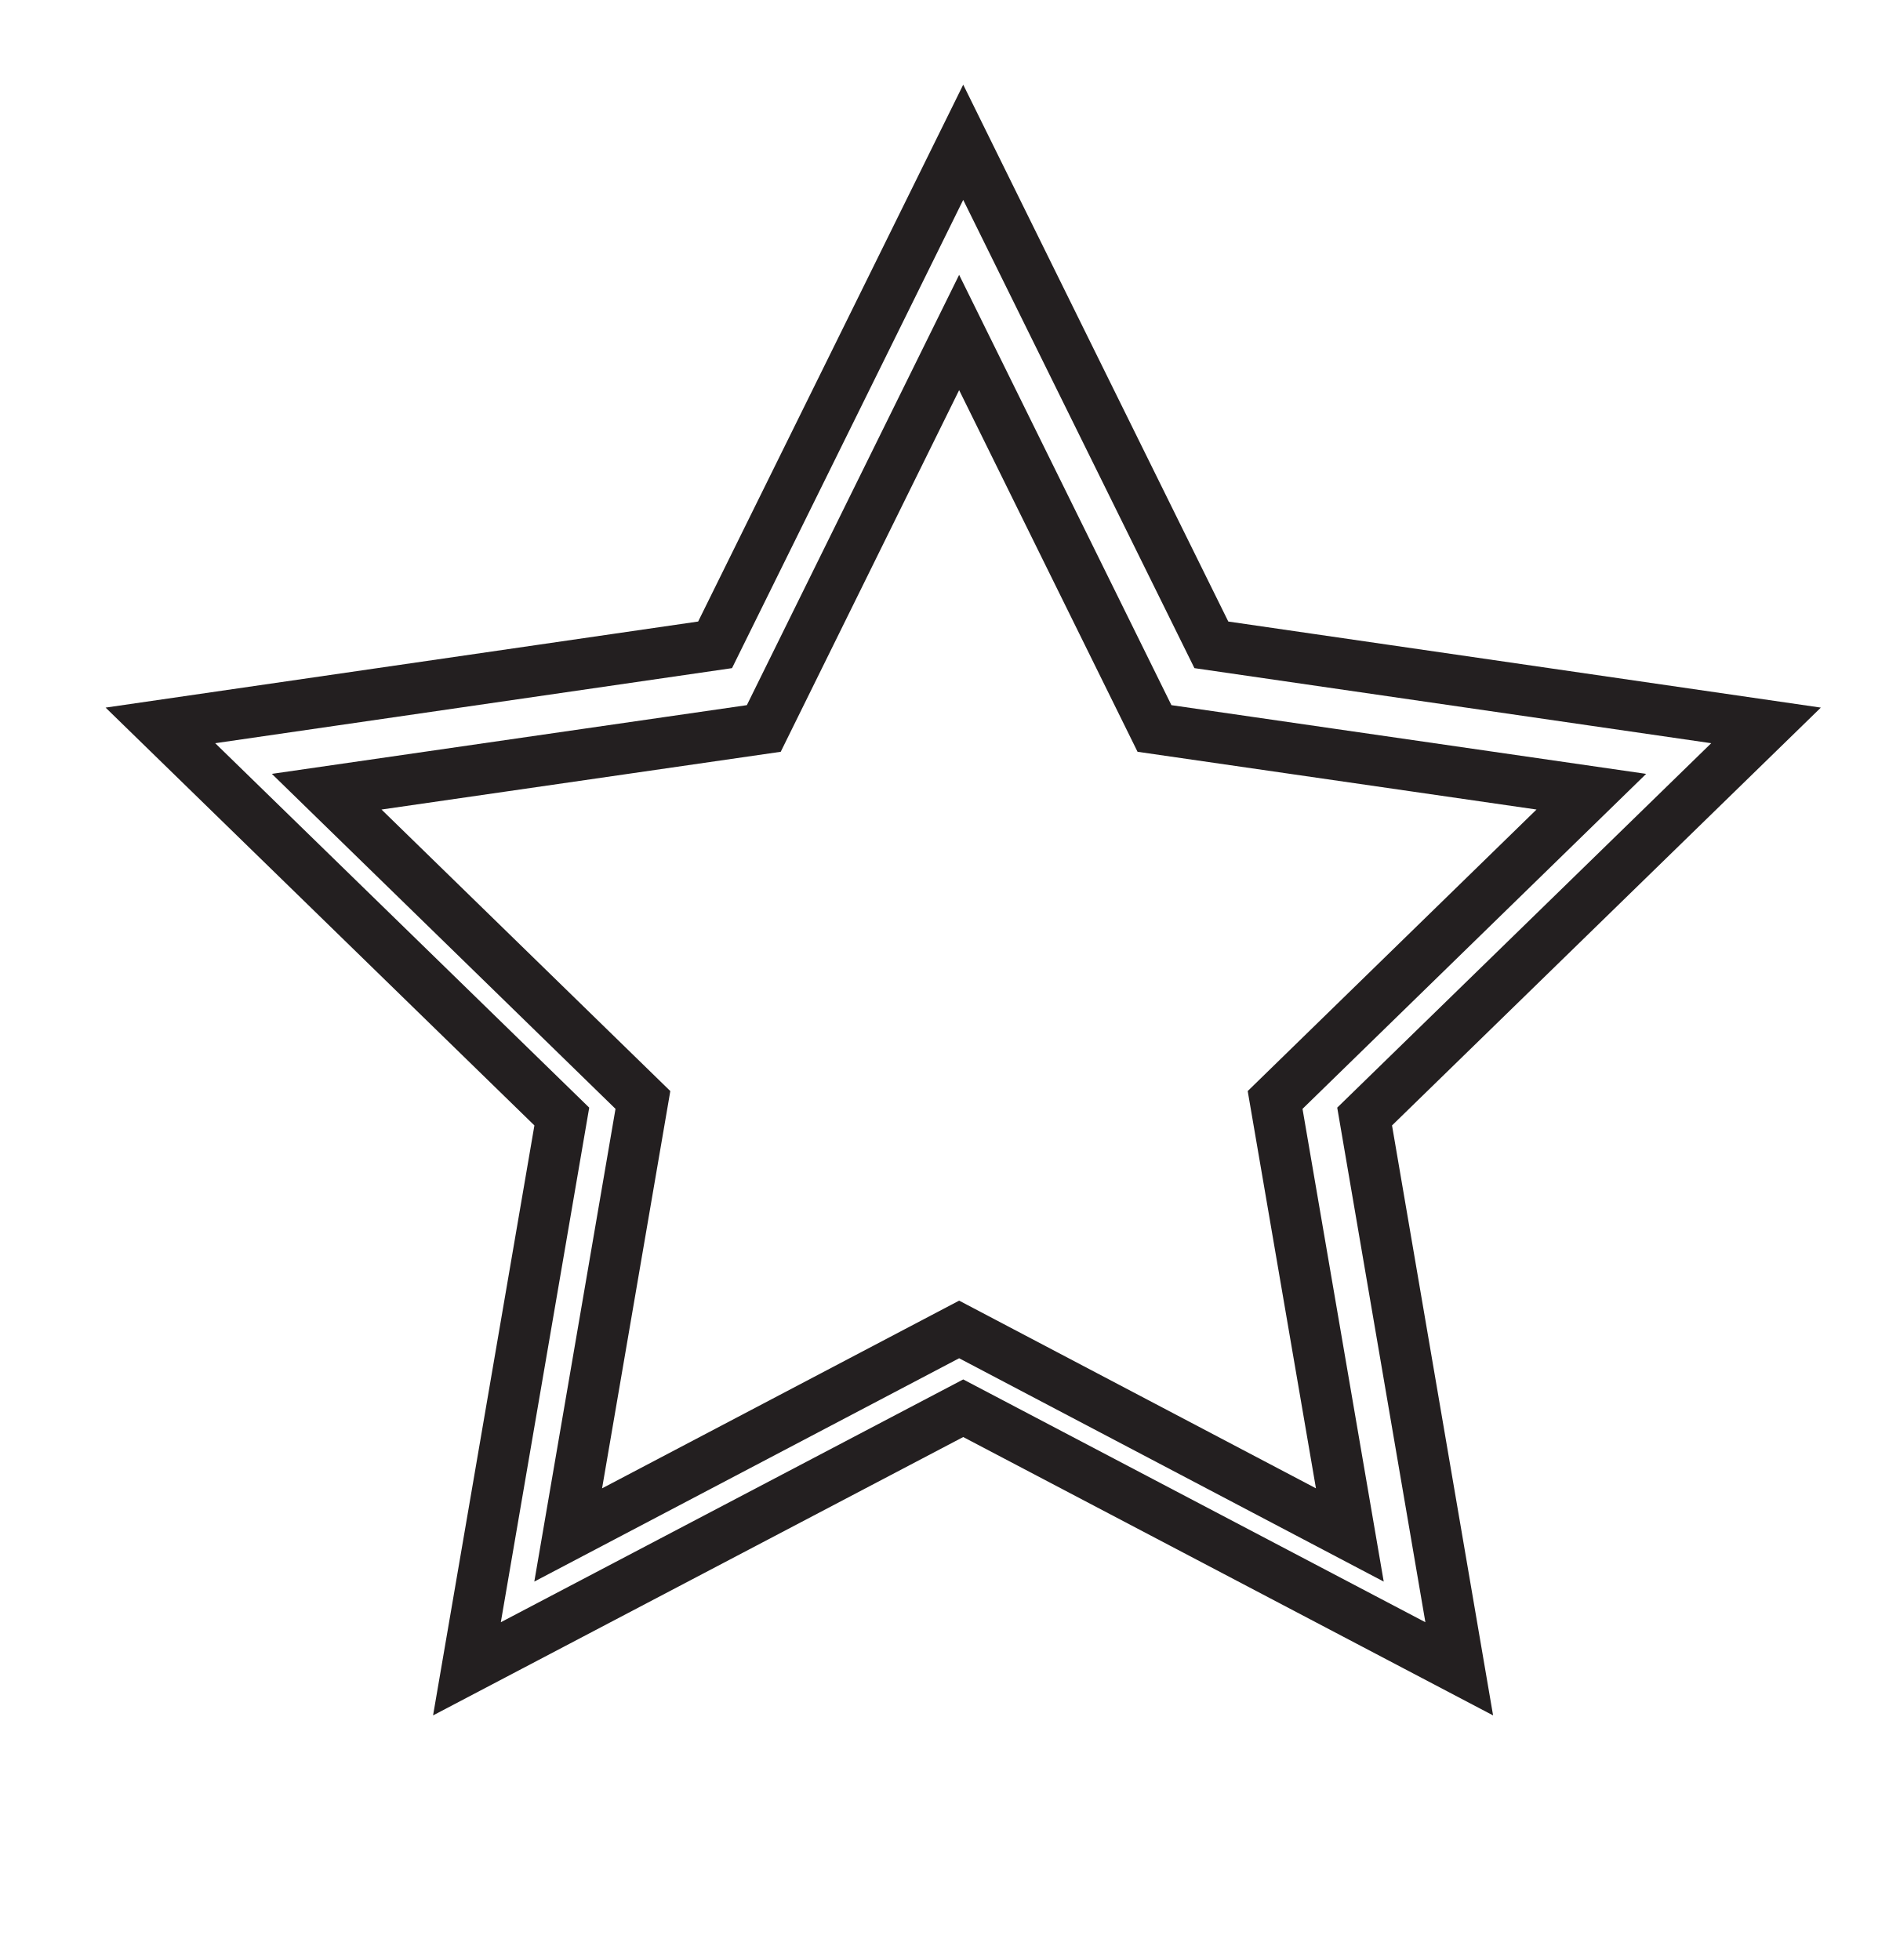
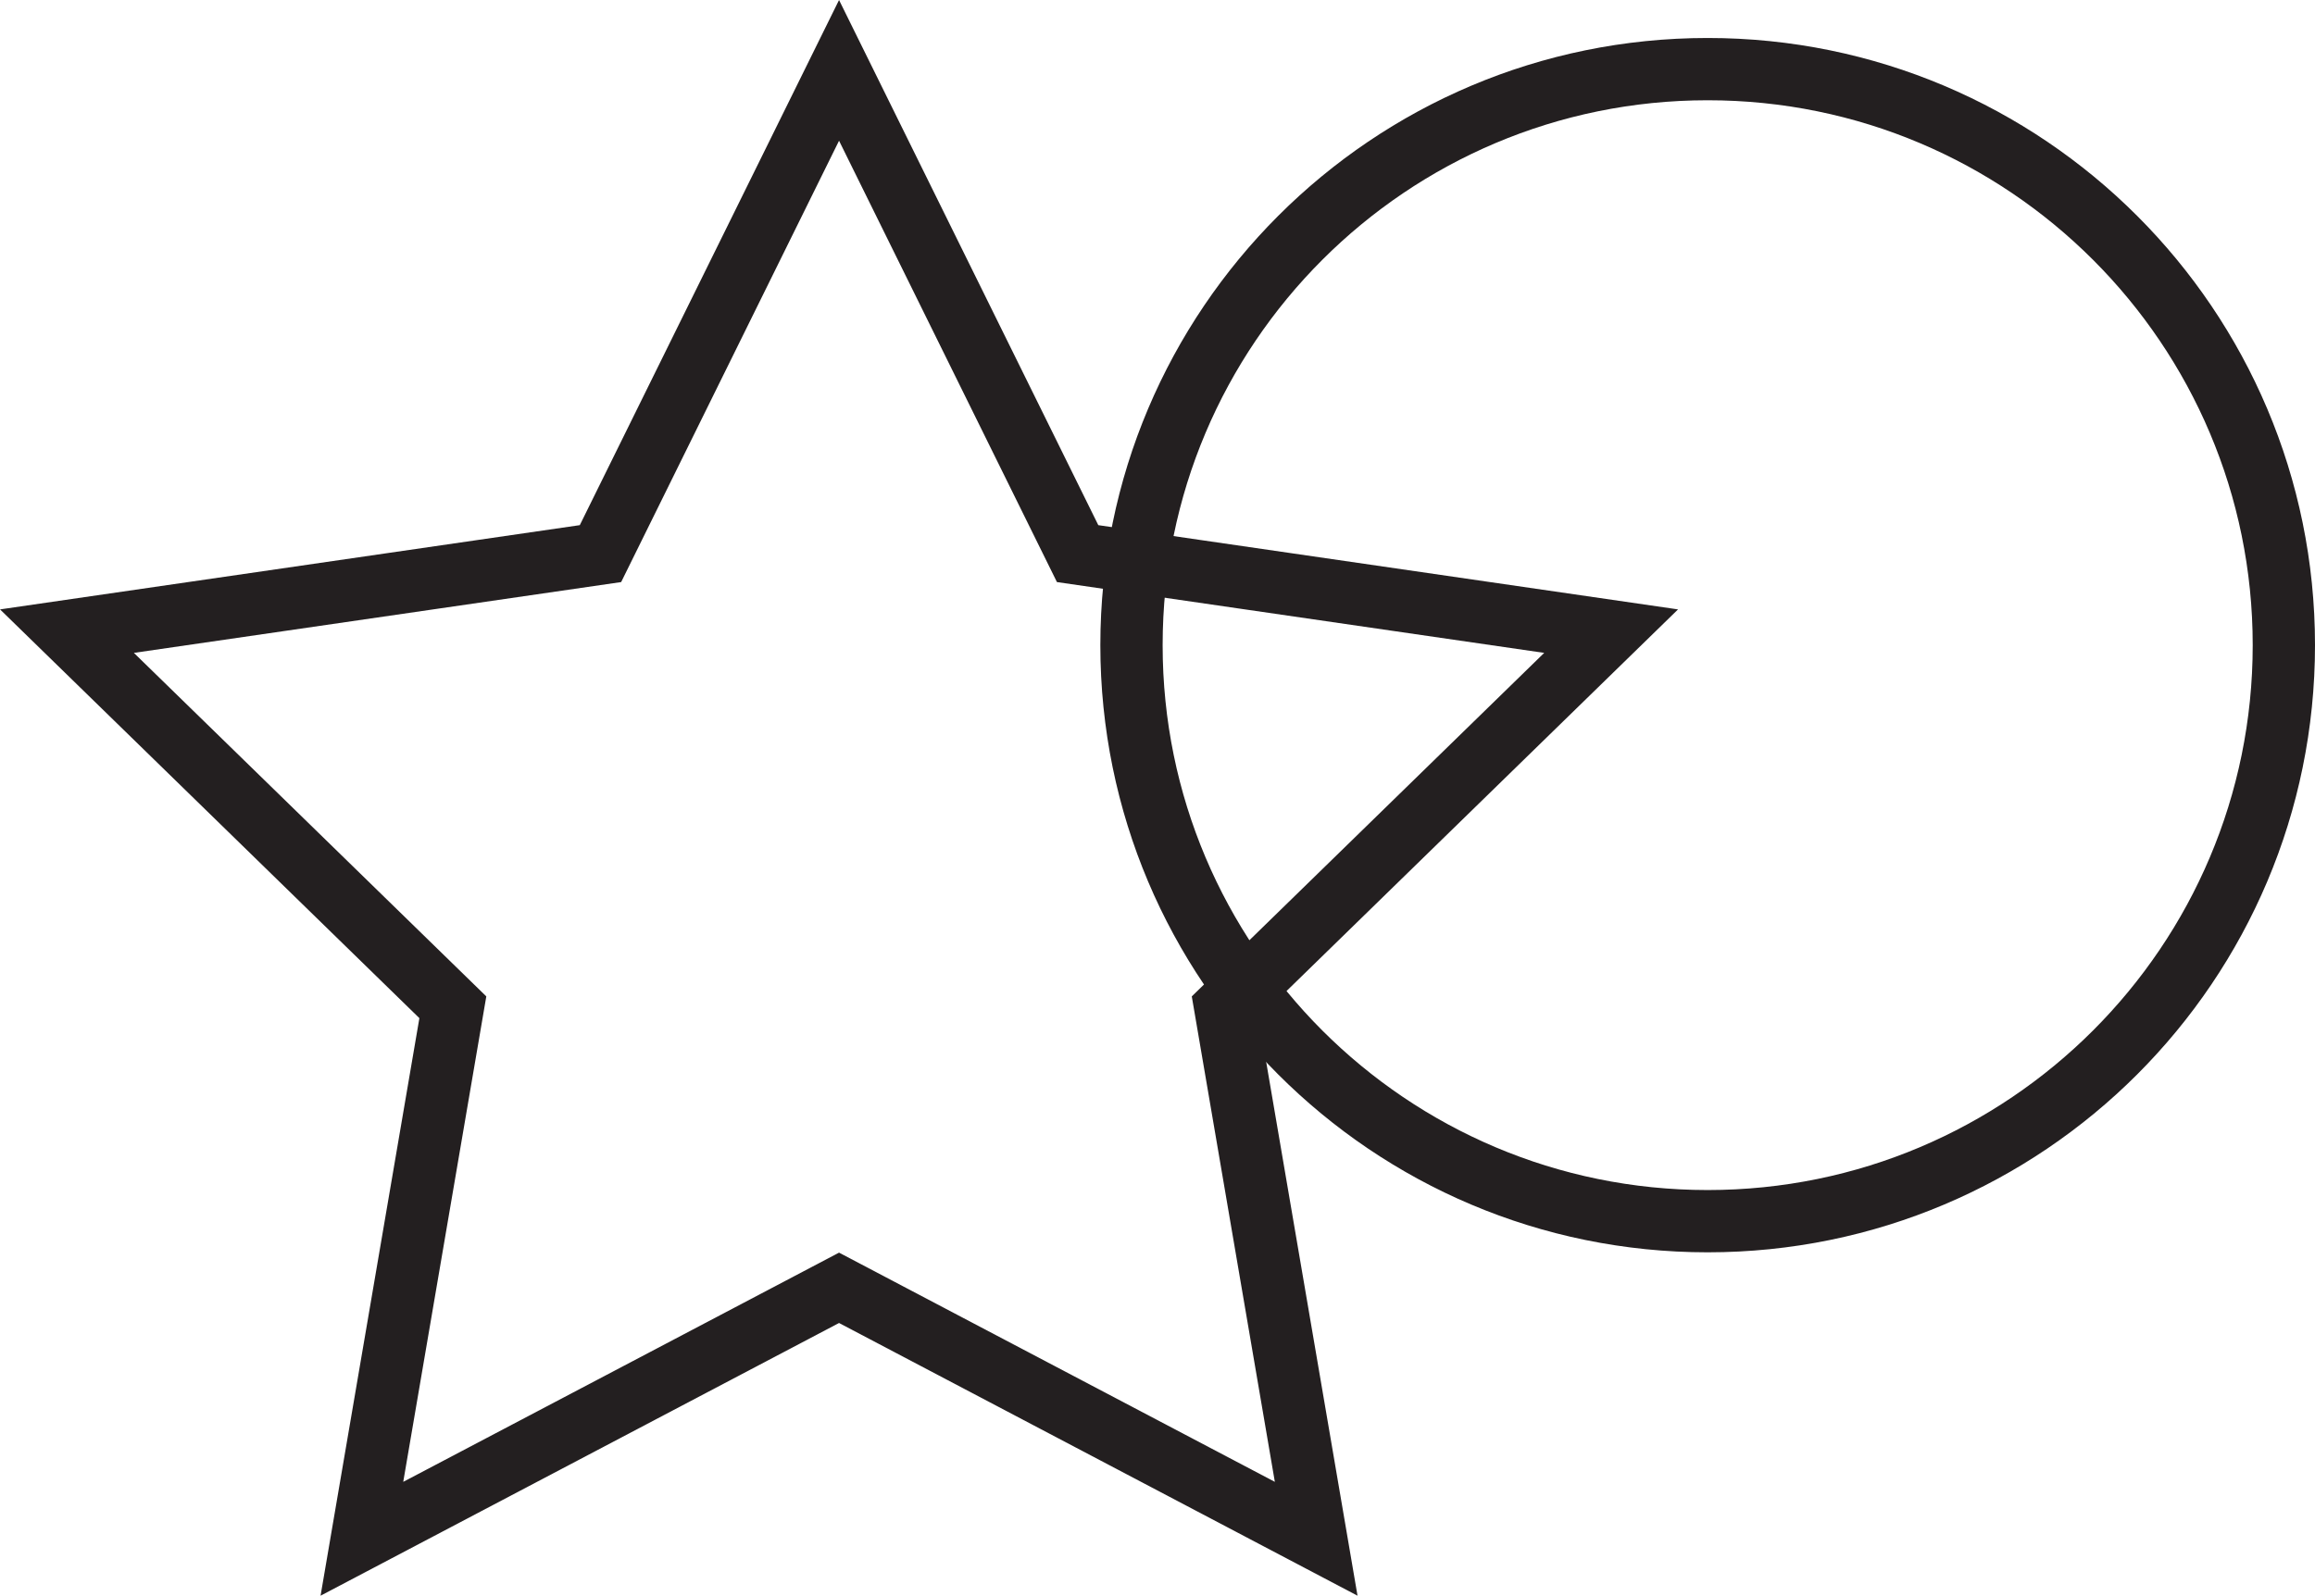
- <svg xmlns="http://www.w3.org/2000/svg" viewBox="0 0 74.05 76.87">
+ <svg xmlns="http://www.w3.org/2000/svg" viewBox="0 0 74.33 51.24">
  <defs>
    <style>.cls-1{fill:none;stroke:#231f20;stroke-linecap:round;stroke-miterlimit:10;stroke-width:2px;}</style>
  </defs>
-   <g id="Layer_6" data-name="Layer 6">
-     <polygon class="cls-1" points="37.61 13.04 45.27 28.57 62.4 31.05 50 43.14 52.93 60.2 37.61 52.14 22.28 60.2 25.21 43.14 12.81 31.05 29.95 28.57 37.61 13.04" />
-     <polygon class="cls-1" points="37.77 5.58 47.5 25.29 69.25 28.45 53.51 43.79 57.22 65.45 37.77 55.23 18.31 65.45 22.03 43.79 6.29 28.45 28.04 25.29 37.77 5.58" />
+   <g id="star">
+     <polygon class="cls-1" points="26.94 2.26 34.6 17.78 51.73 20.27 39.34 32.35 42.26 49.42 26.94 41.36 11.62 49.42 14.54 32.35 2.15 20.27 19.28 17.78 26.94 2.26" />
+   </g>
+   <g id="circle">
+     <circle class="cls-1" cx="54.83" cy="20.72" r="18.5" />
  </g>
</svg>
